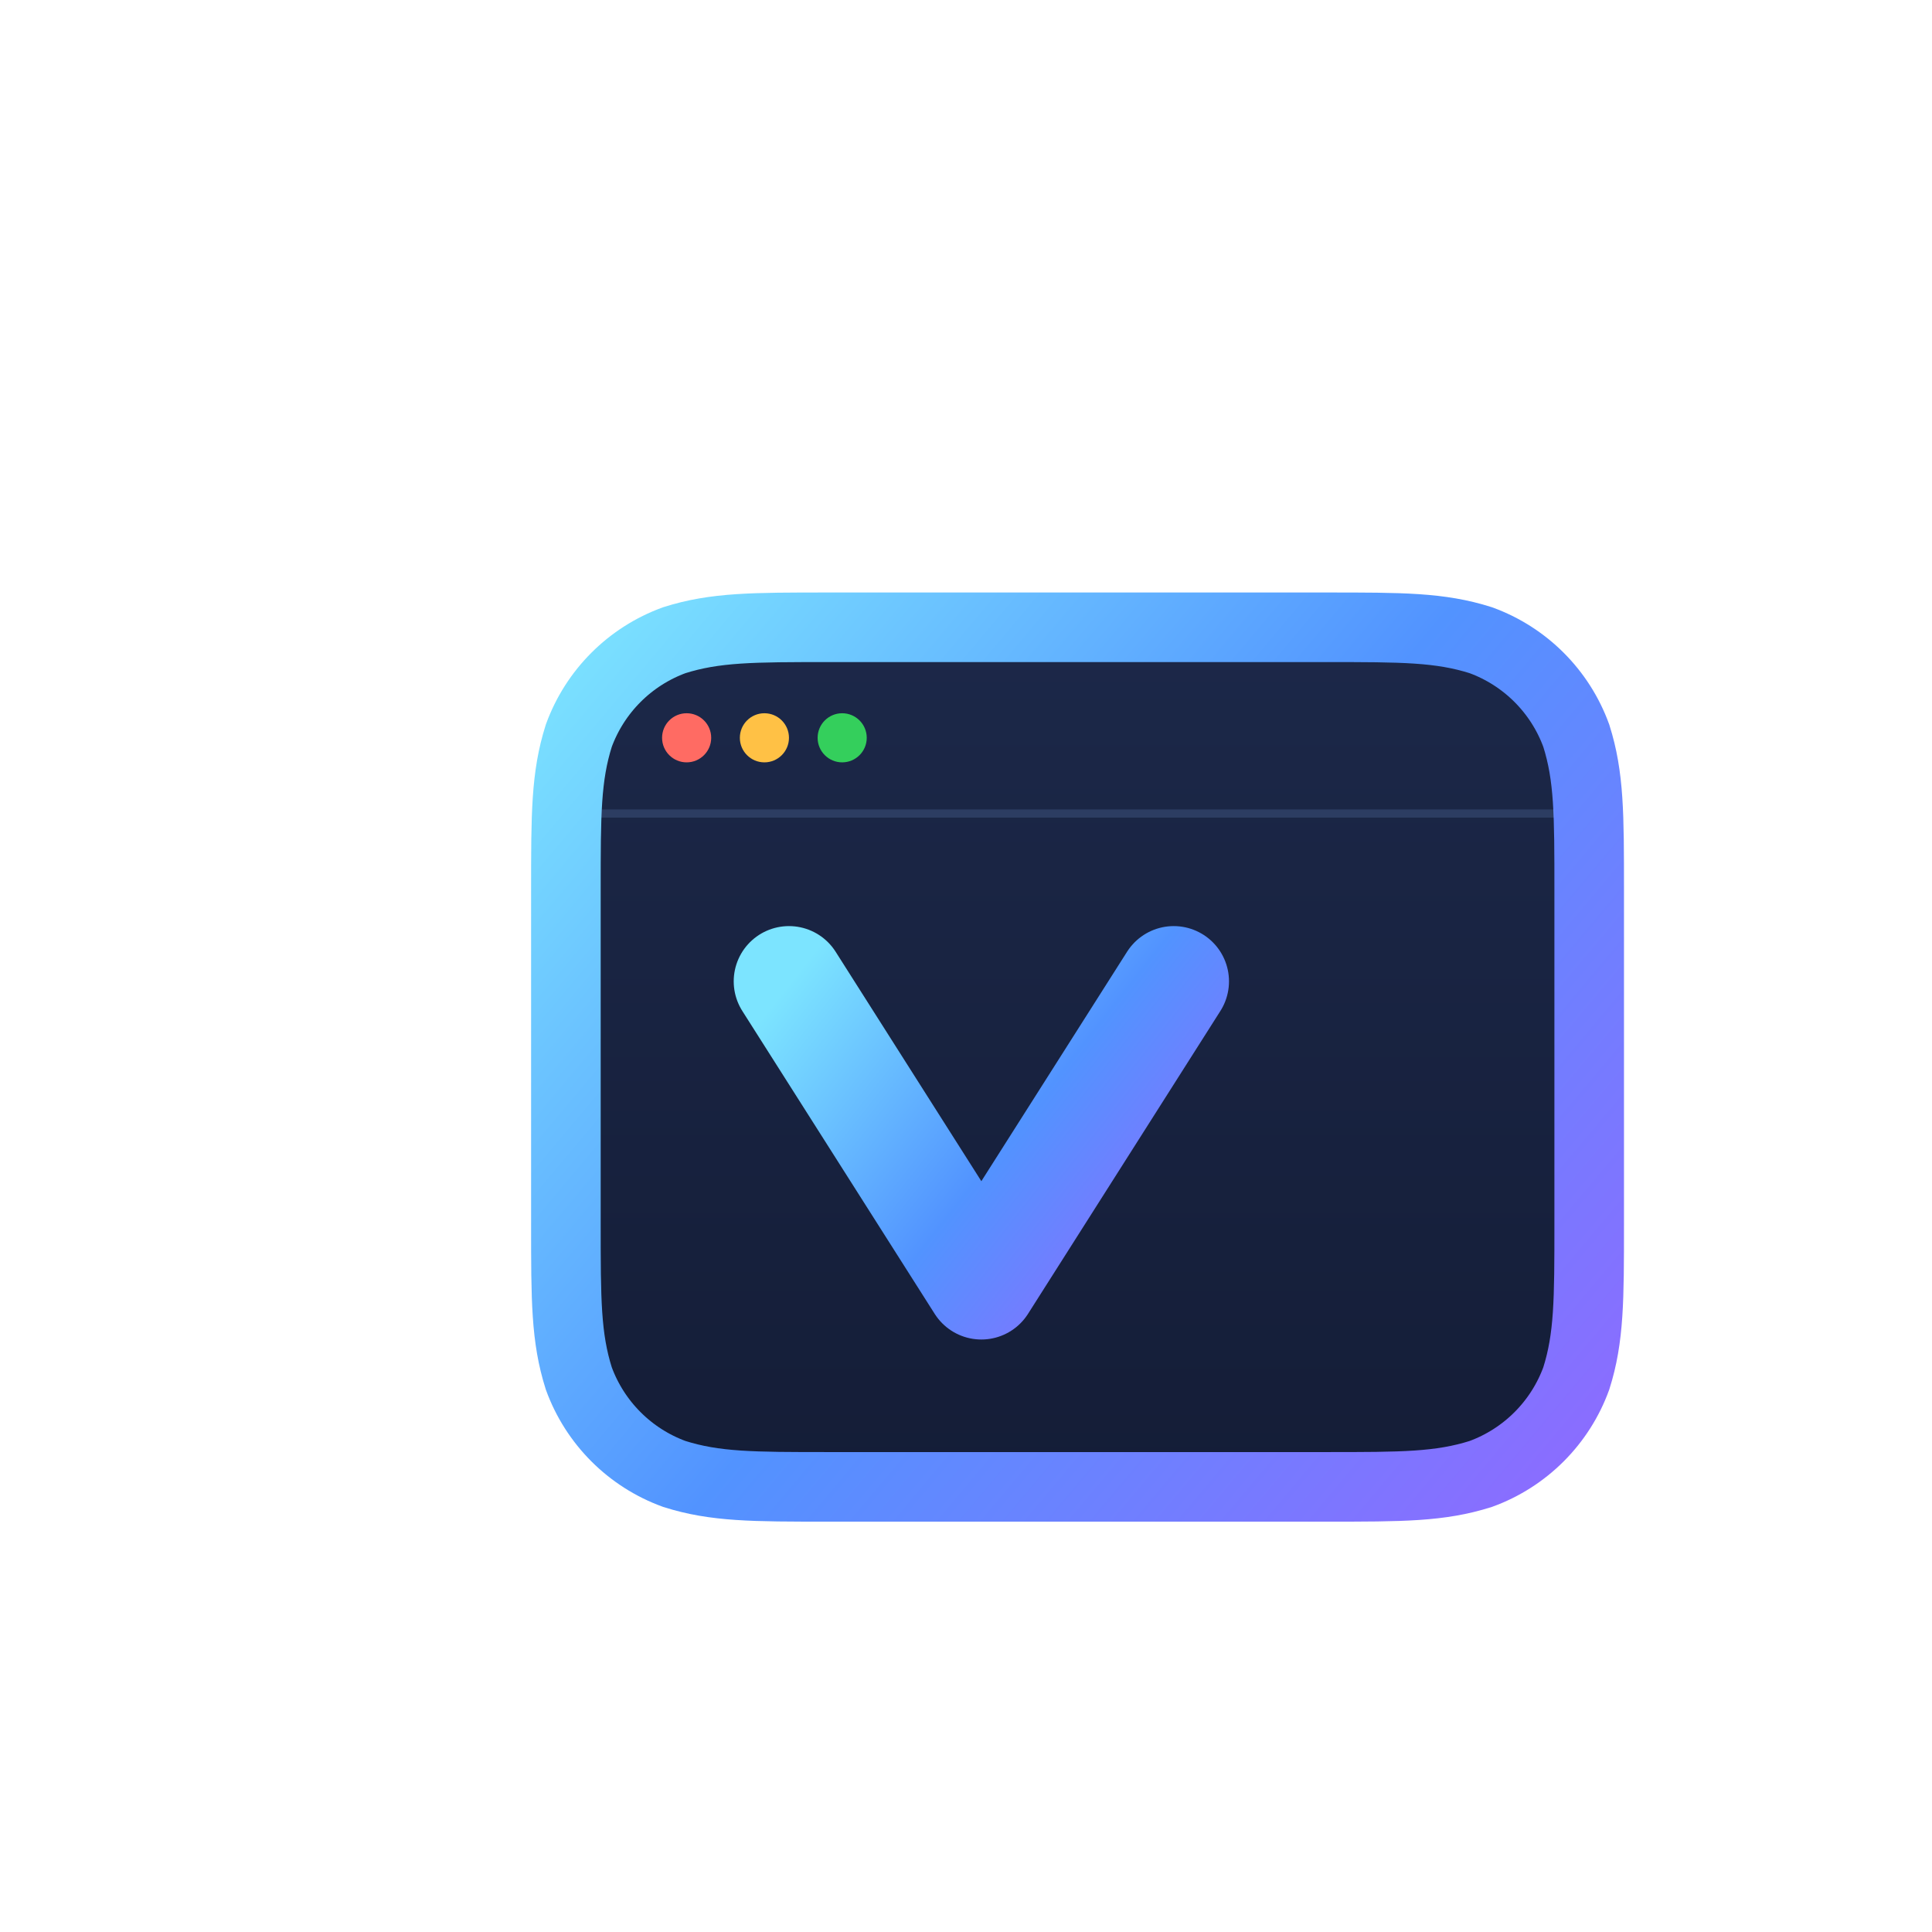
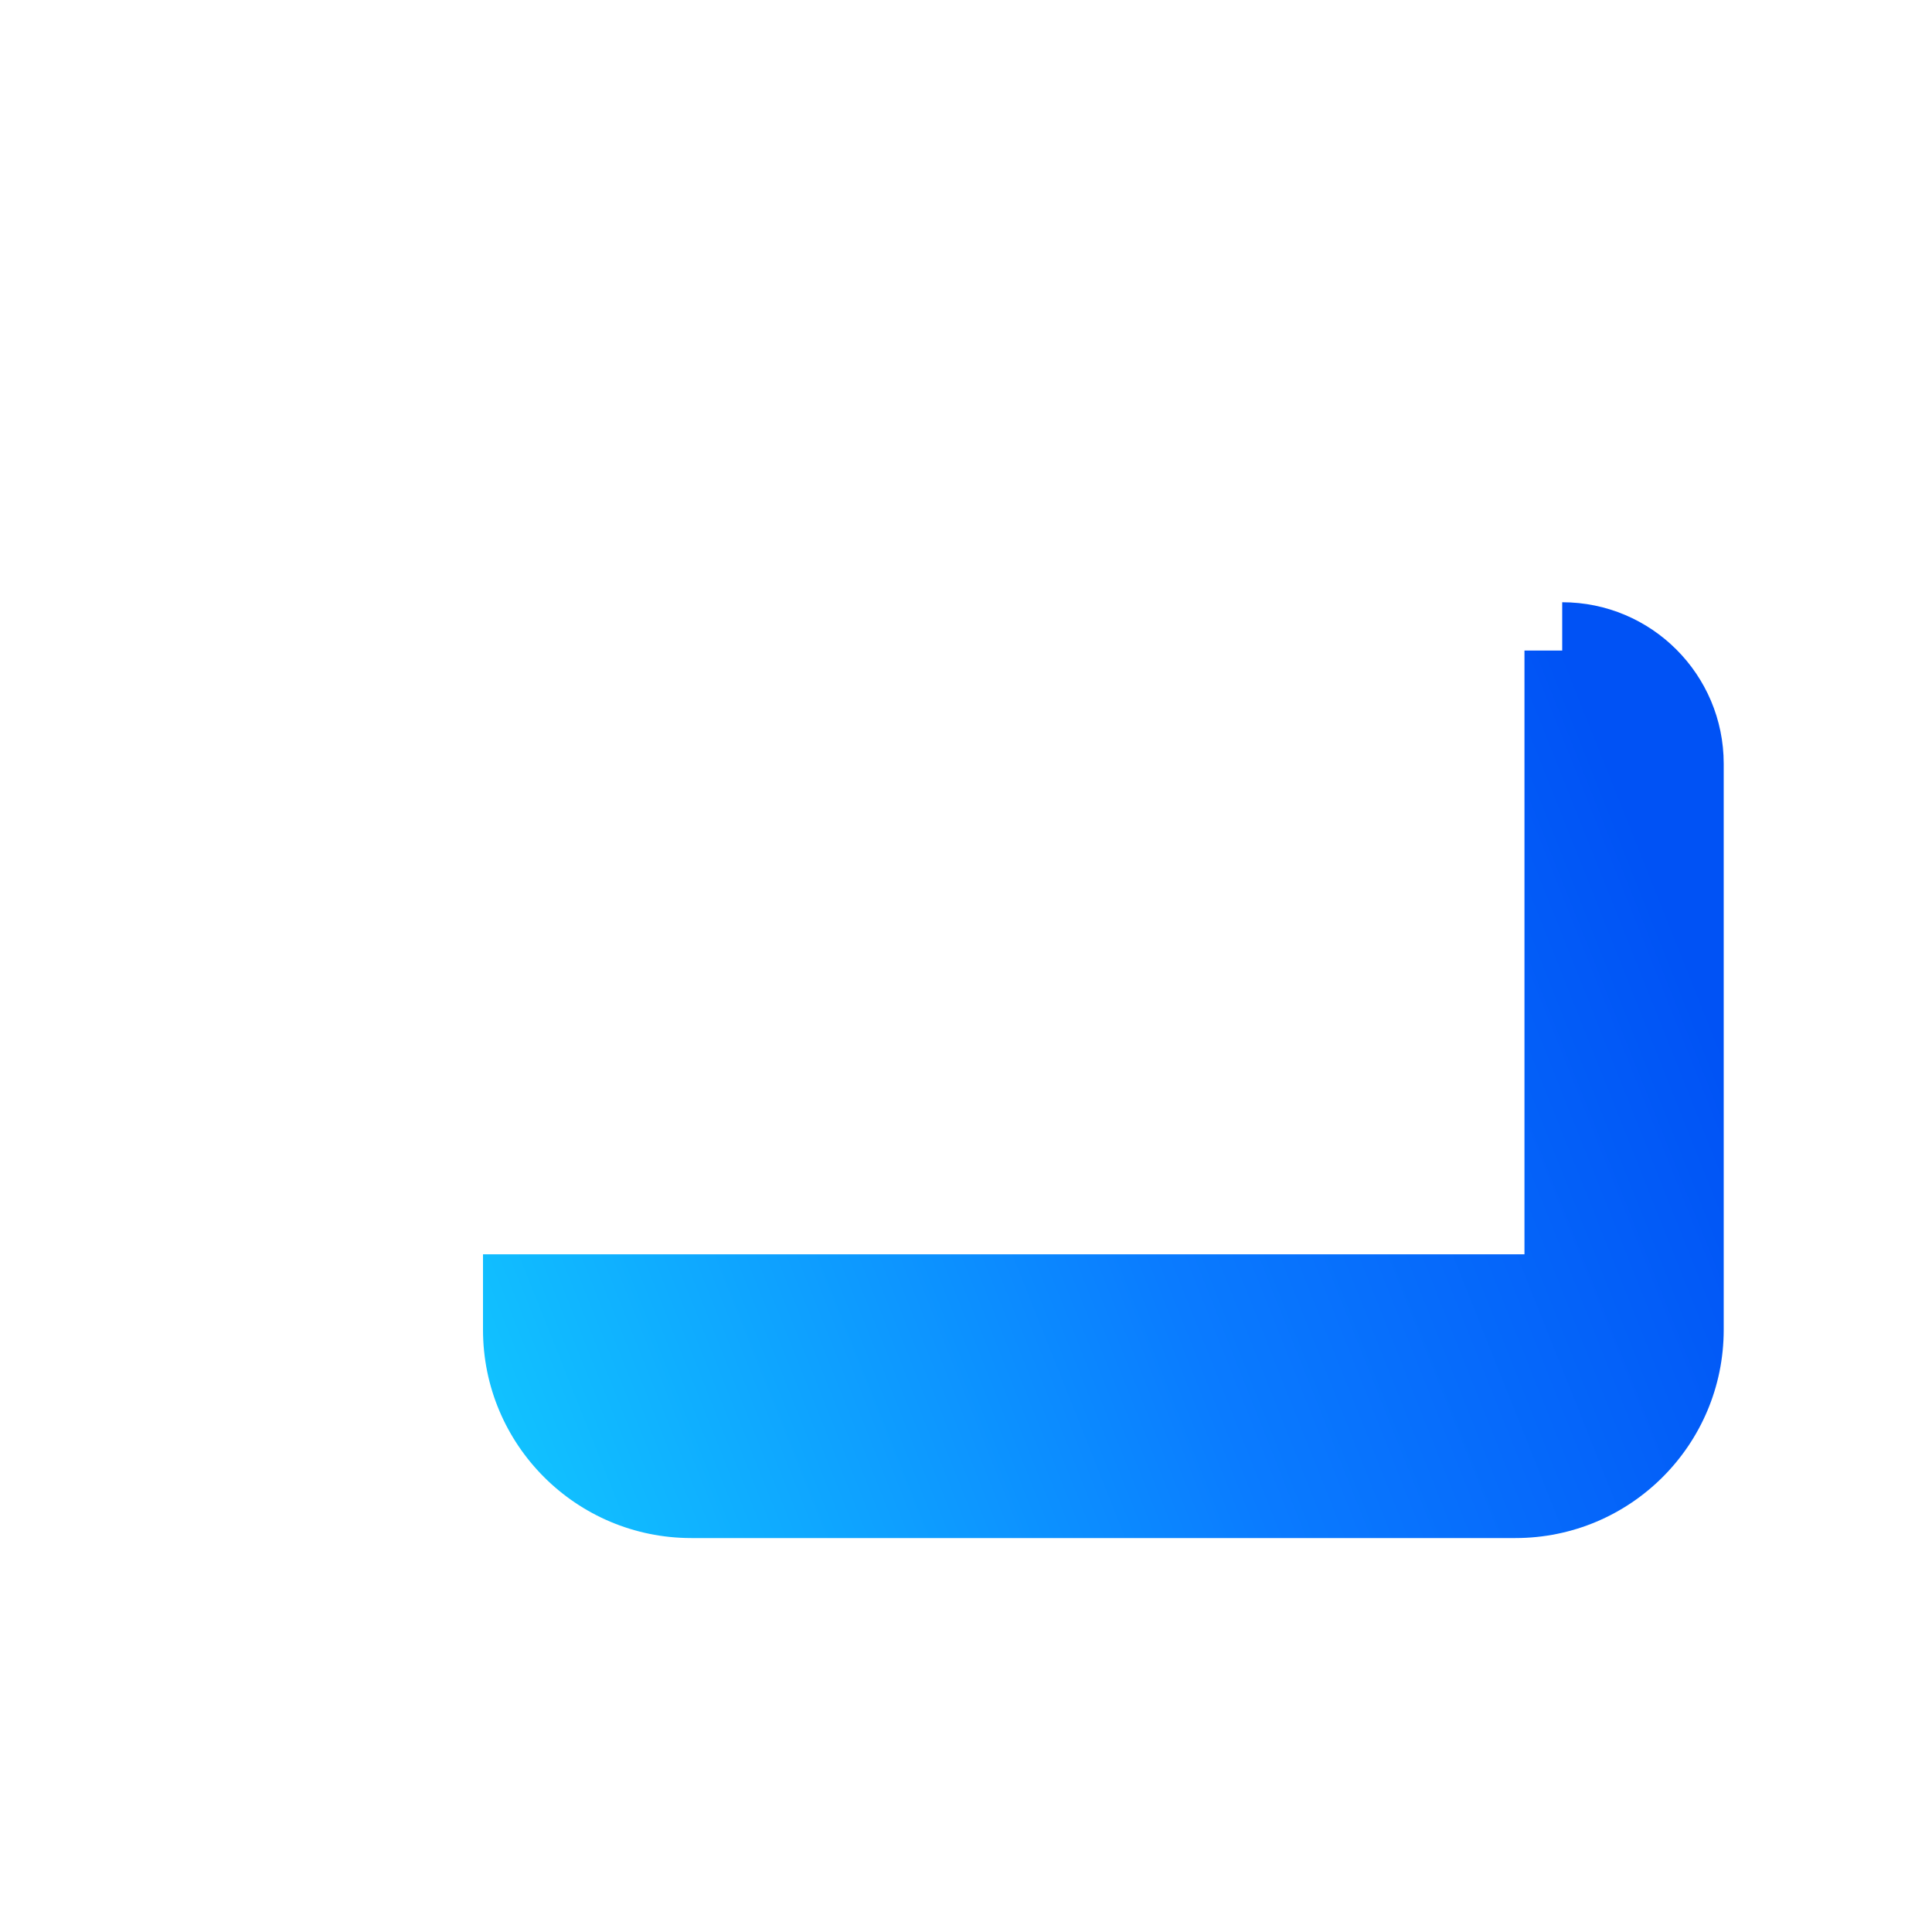
- <svg xmlns="http://www.w3.org/2000/svg" width="1024" height="1024" viewBox="40 40 944 944">
+ <svg xmlns="http://www.w3.org/2000/svg" width="1024" height="1024" viewBox="0 0 1024 1024">
  <defs>
-     <linearGradient id="frame" x1="316" y1="346" x2="816" y2="766" gradientUnits="userSpaceOnUse">
-       <stop offset="0" stop-color="#7CE4FF" />
-       <stop offset=".5" stop-color="#5293FF" />
-       <stop offset="1" stop-color="#8D6BFF" />
-     </linearGradient>
-     <linearGradient id="glass" x1="0" y1="0" x2="0" y2="1">
-       <stop offset="0" stop-color="#1C2849" />
-       <stop offset="1" stop-color="#141D37" />
-     </linearGradient>
-     <linearGradient id="mark" x1="426" y1="520" x2="614" y2="668" gradientUnits="userSpaceOnUse">
-       <stop offset="0" stop-color="#7CE4FF" />
-       <stop offset=".55" stop-color="#5293FF" />
-       <stop offset="1" stop-color="#8D6BFF" />
+     <linearGradient id="g" x1="450" y1="888" x2="1272" y2="560" gradientUnits="userSpaceOnUse">
+       <stop offset="0" stop-color="#12C8FF" />
+       <stop offset="0.55" stop-color="#0A7BFF" />
+       <stop offset="1" stop-color="#0052F5" />
    </linearGradient>
  </defs>
-   <path d="M444.9 346.5 L688.1 346.5 C725.1 346.5 743.6 346.5 763.5 352.8 C785.2 360.7 802.3 377.8 810.2 399.5 C816.5 419.4 816.5 437.9 816.5 474.9 L816.5 638.1 C816.5 675.1 816.5 693.6 810.2 713.5 C802.3 735.2 785.2 752.3 763.5 760.2 C743.6 766.5 725.1 766.5 688.1 766.5 L444.9 766.5 C407.9 766.5 389.4 766.5 369.5 760.2 C347.8 752.3 330.7 735.2 322.8 713.5 C316.5 693.6 316.5 675.1 316.5 638.1 L316.5 474.9 C316.5 437.9 316.5 419.4 322.8 399.5 C330.7 377.8 347.8 360.7 369.5 352.8 C389.4 346.5 407.9 346.5 444.9 346.5Z" fill="url(#glass)" stroke="url(#frame)" stroke-width="34" />
-   <circle cx="375.5" cy="400.5" r="12" fill="#FF6B63" />
-   <circle cx="413.5" cy="400.5" r="12" fill="#FFC145" />
-   <circle cx="451.5" cy="400.5" r="12" fill="#34CF5C" />
-   <rect x="333.5" y="435.5" width="466" height="4" fill="#8FB8FF" fill-opacity=".16" />
-   <path d="M425.5 519.5 L519.5 667.5 L613.5 519.5" fill="none" stroke="url(#mark)" stroke-width="54" stroke-linecap="round" stroke-linejoin="round" />
+   <g transform="translate(512 512) scale(0.8) translate(-770 -509)">
+     <path d="M1165 268A107 107 0 0 1 1272 375V750A138 138 0 0 1 1134 888H588A138 138 0 0 1 450 750V700H1140V300H1165Z" fill="url(#g)" />
+   </g>
</svg>
